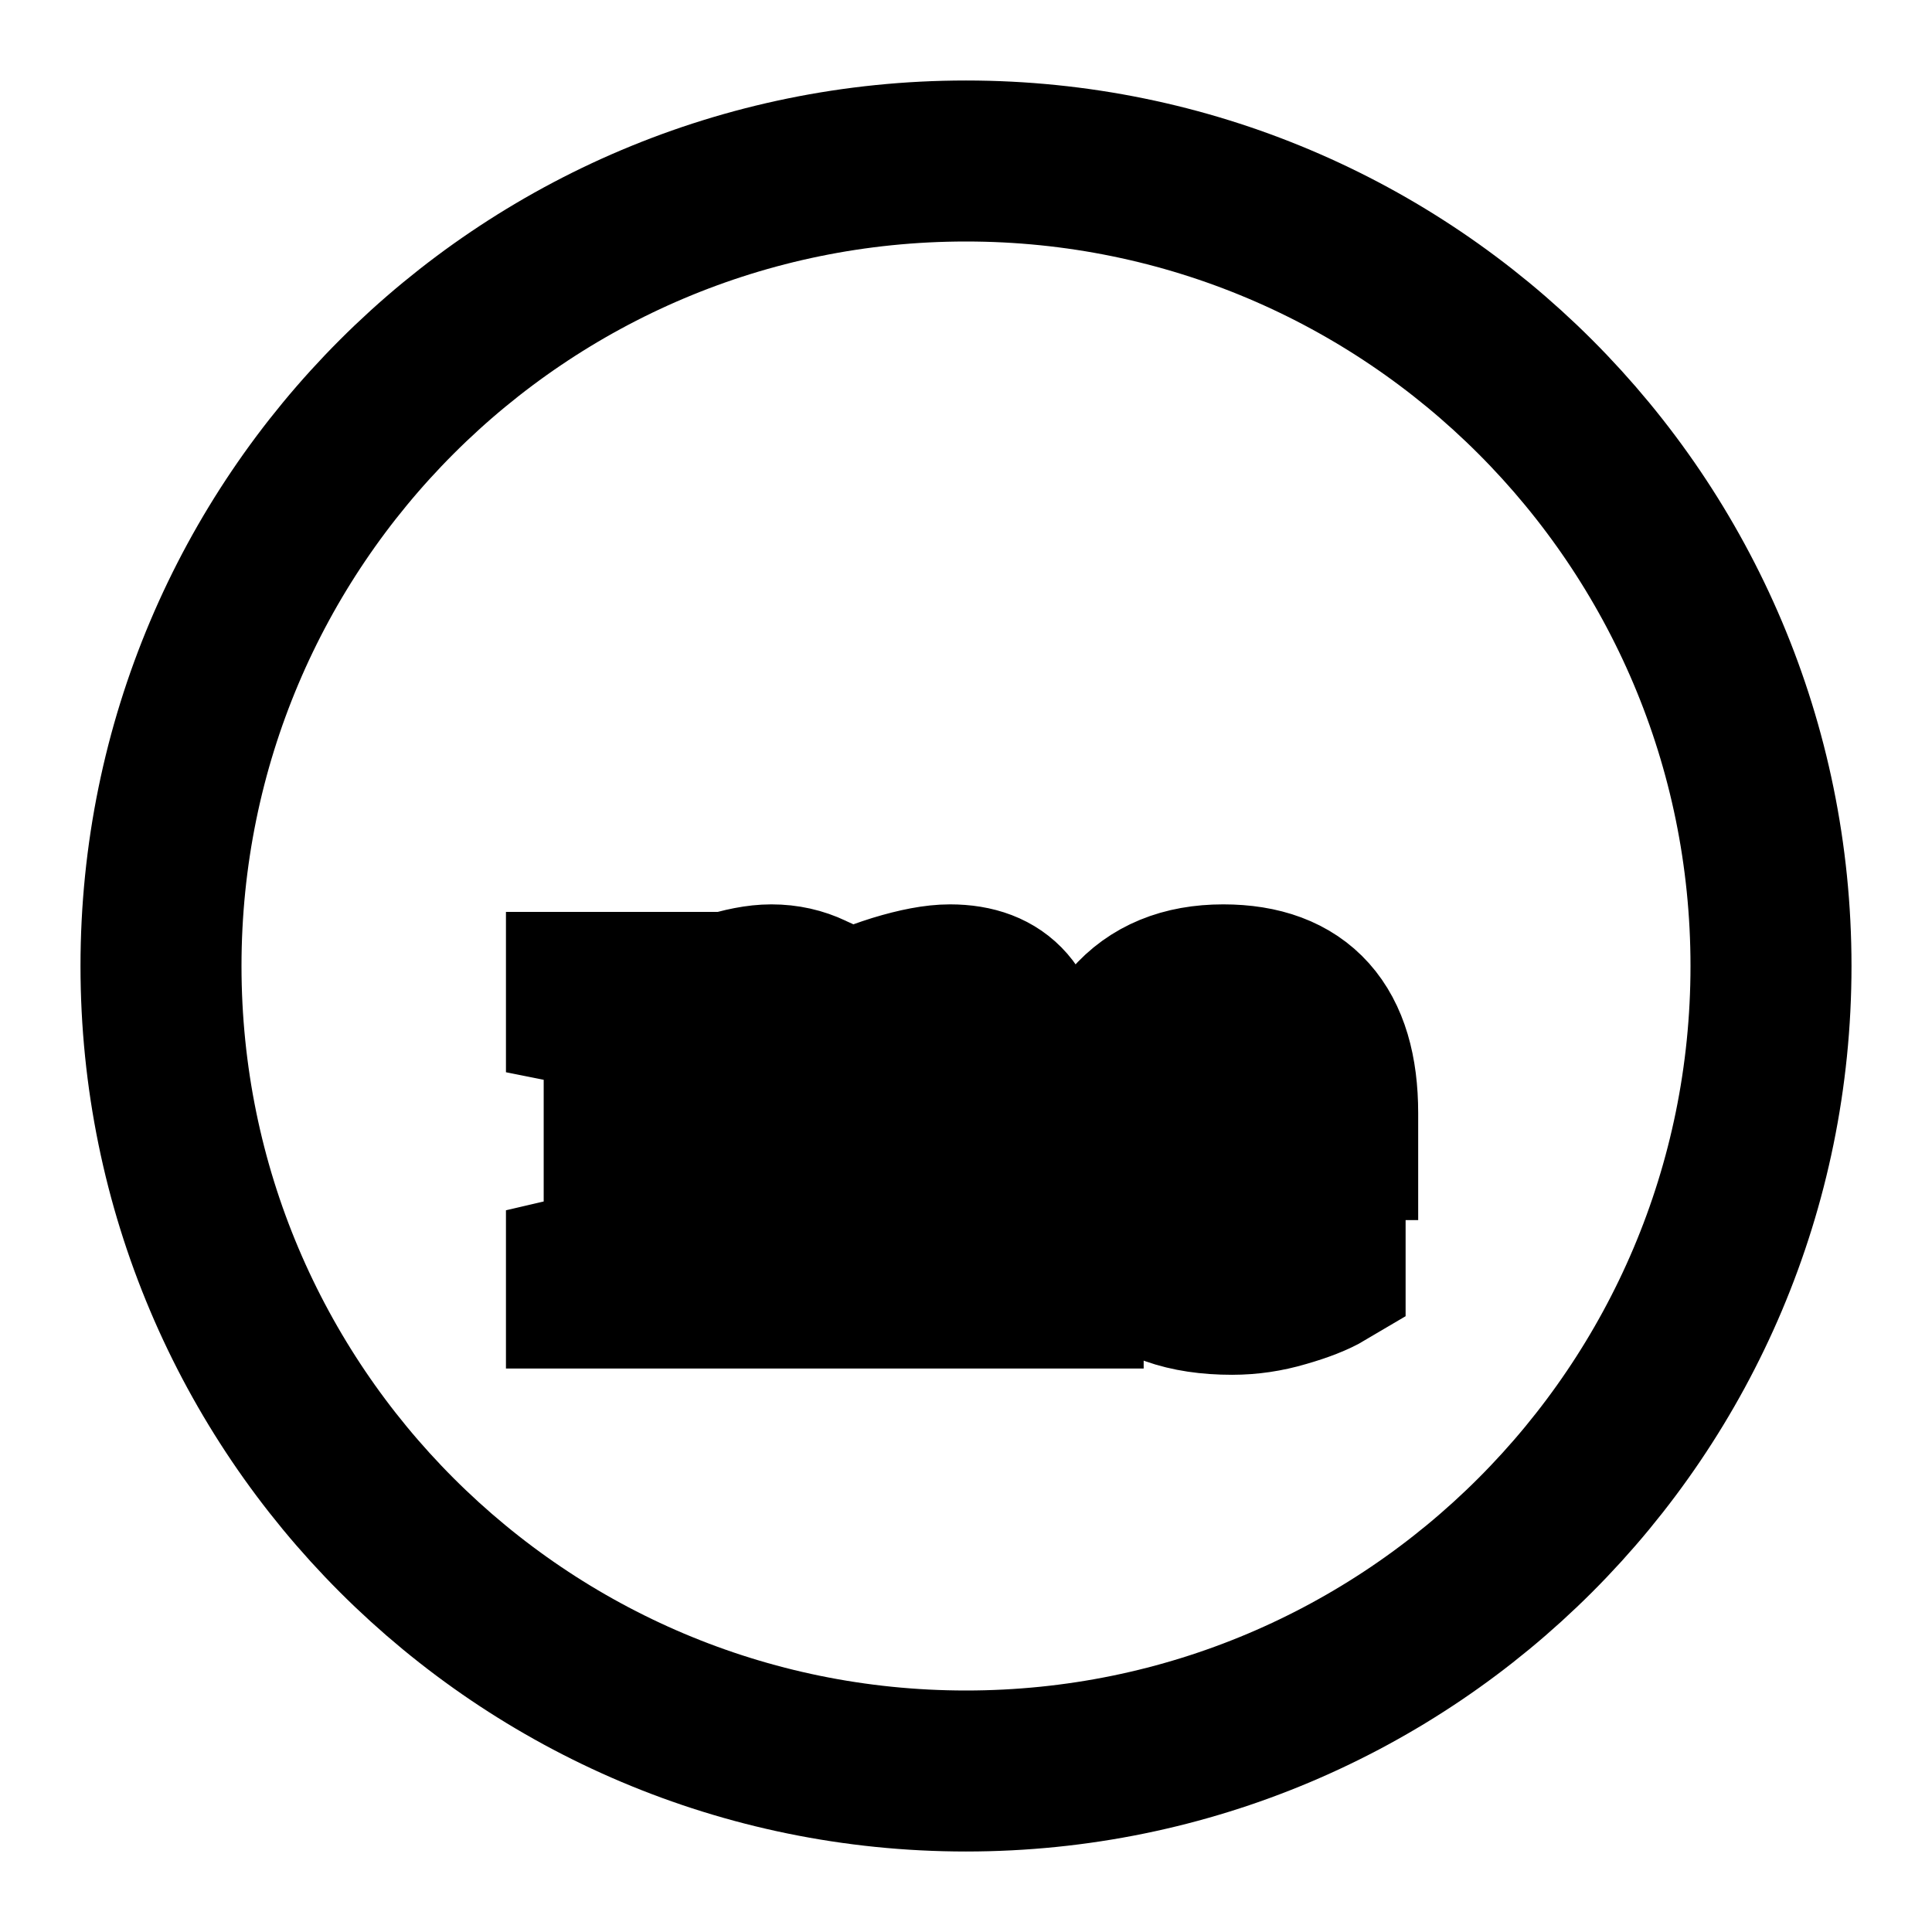
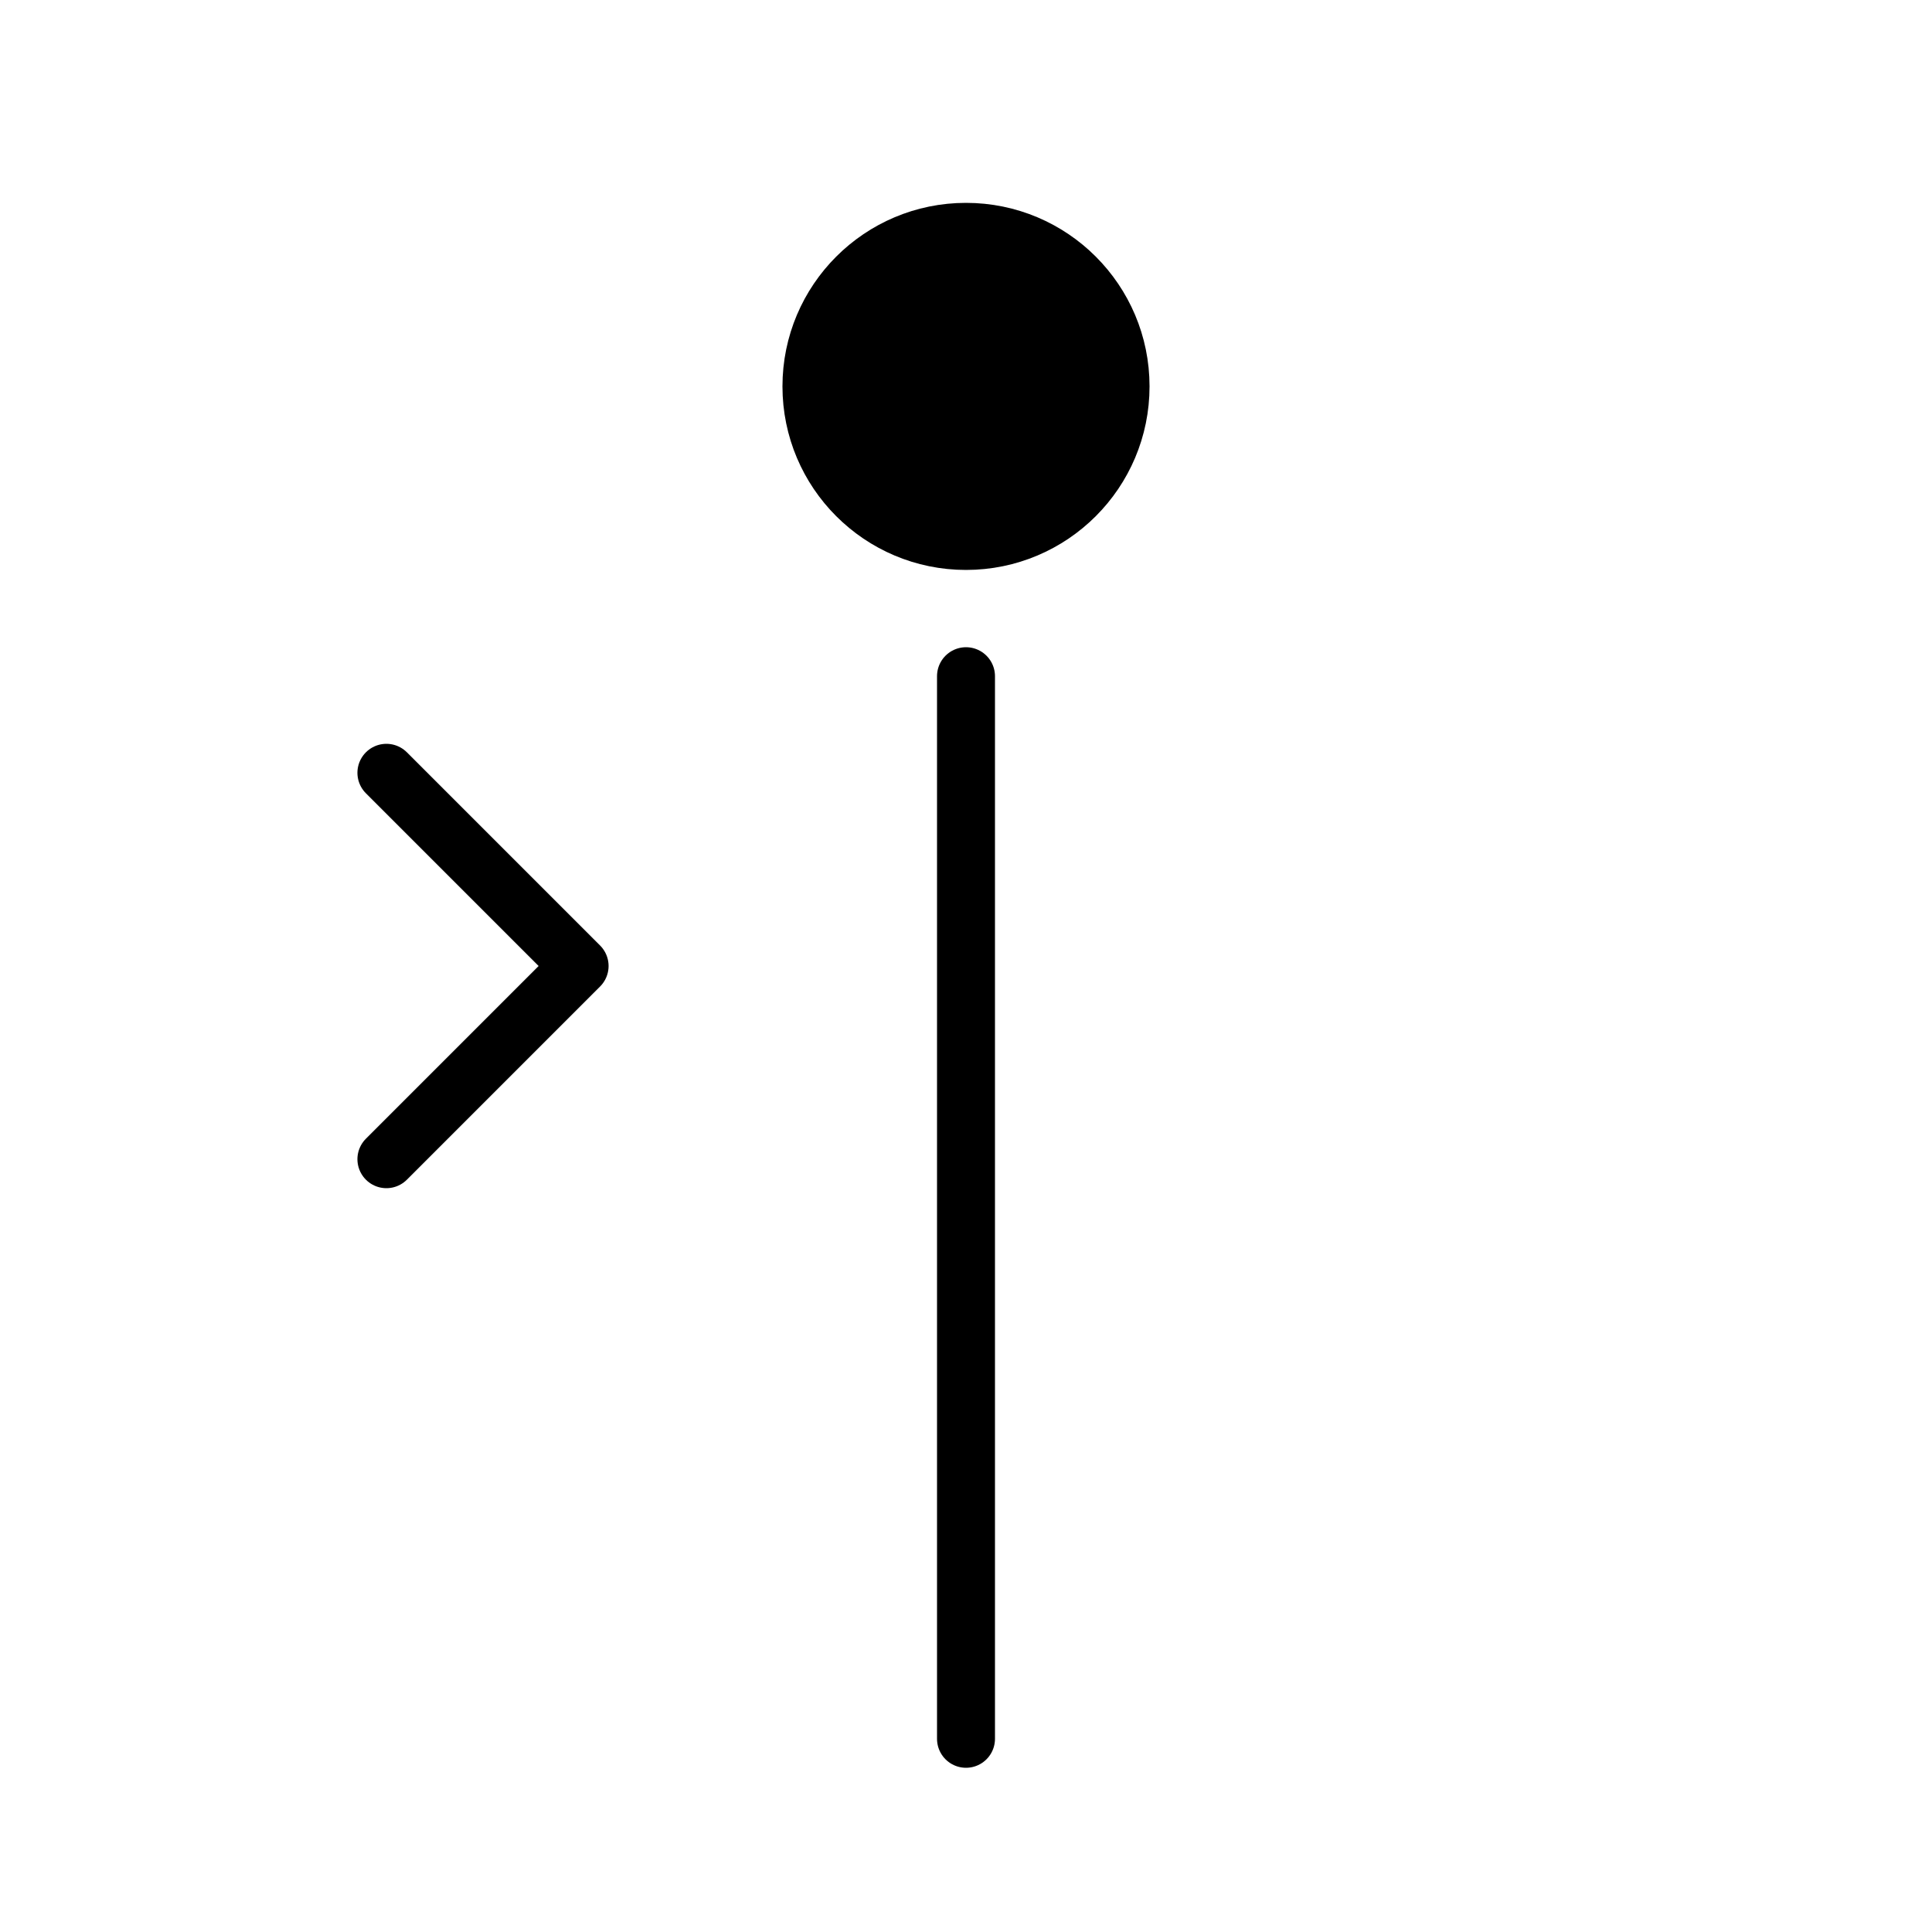
- <svg xmlns="http://www.w3.org/2000/svg" viewBox="0 0 24 24" fill="none" stroke="currentColor" stroke-width="2">
-   <circle cx="12" cy="12" r="10" />
-   <text x="12" y="16" text-anchor="middle" font-size="8" fill="currentColor">me</text>
+ <svg xmlns="http://www.w3.org/2000/svg" viewBox="0 0 100 100" fill="none">
+   <line x1="50" y1="35" x2="50" y2="90" stroke="currentColor" stroke-width="3" stroke-linecap="round" />
+   <circle cx="50" cy="20" r="8" fill="currentColor" stroke="currentColor" stroke-width="3" />
+   <path d="M 30 50 L 20 40 M 30 50 L 20 60" fill="none" stroke="currentColor" stroke-width="3" stroke-linecap="round" stroke-linejoin="round" />
</svg>
